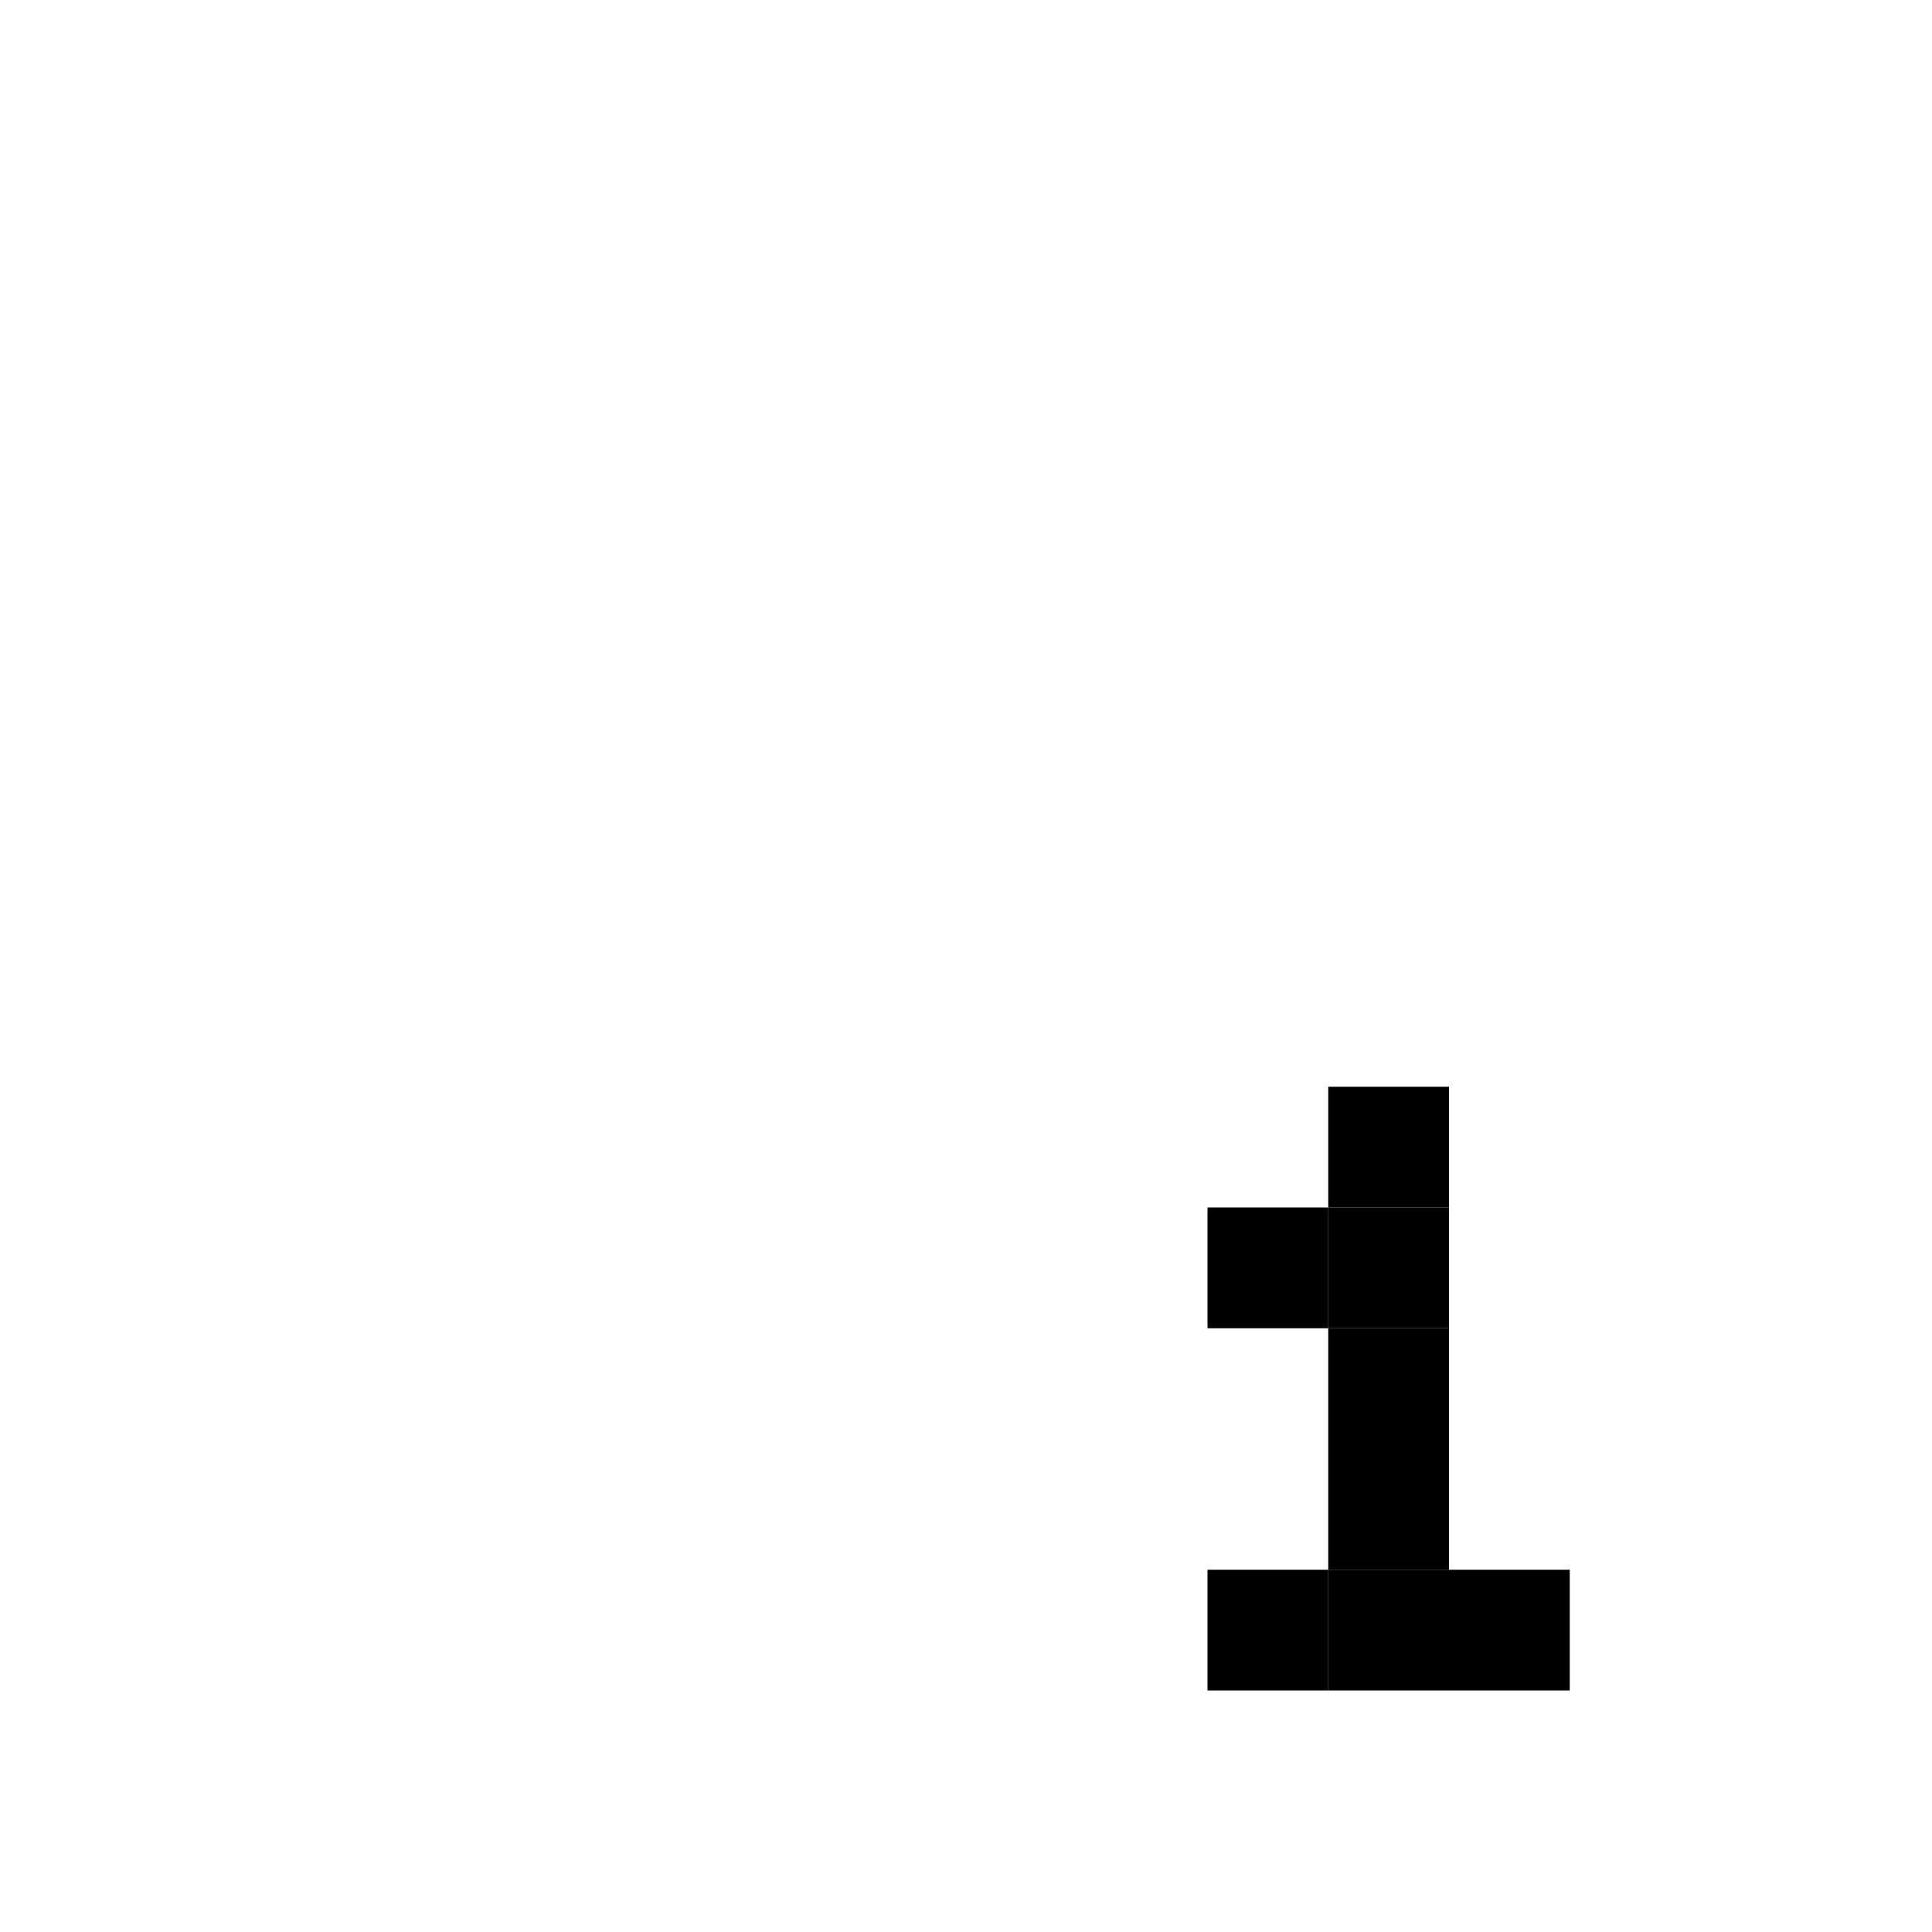
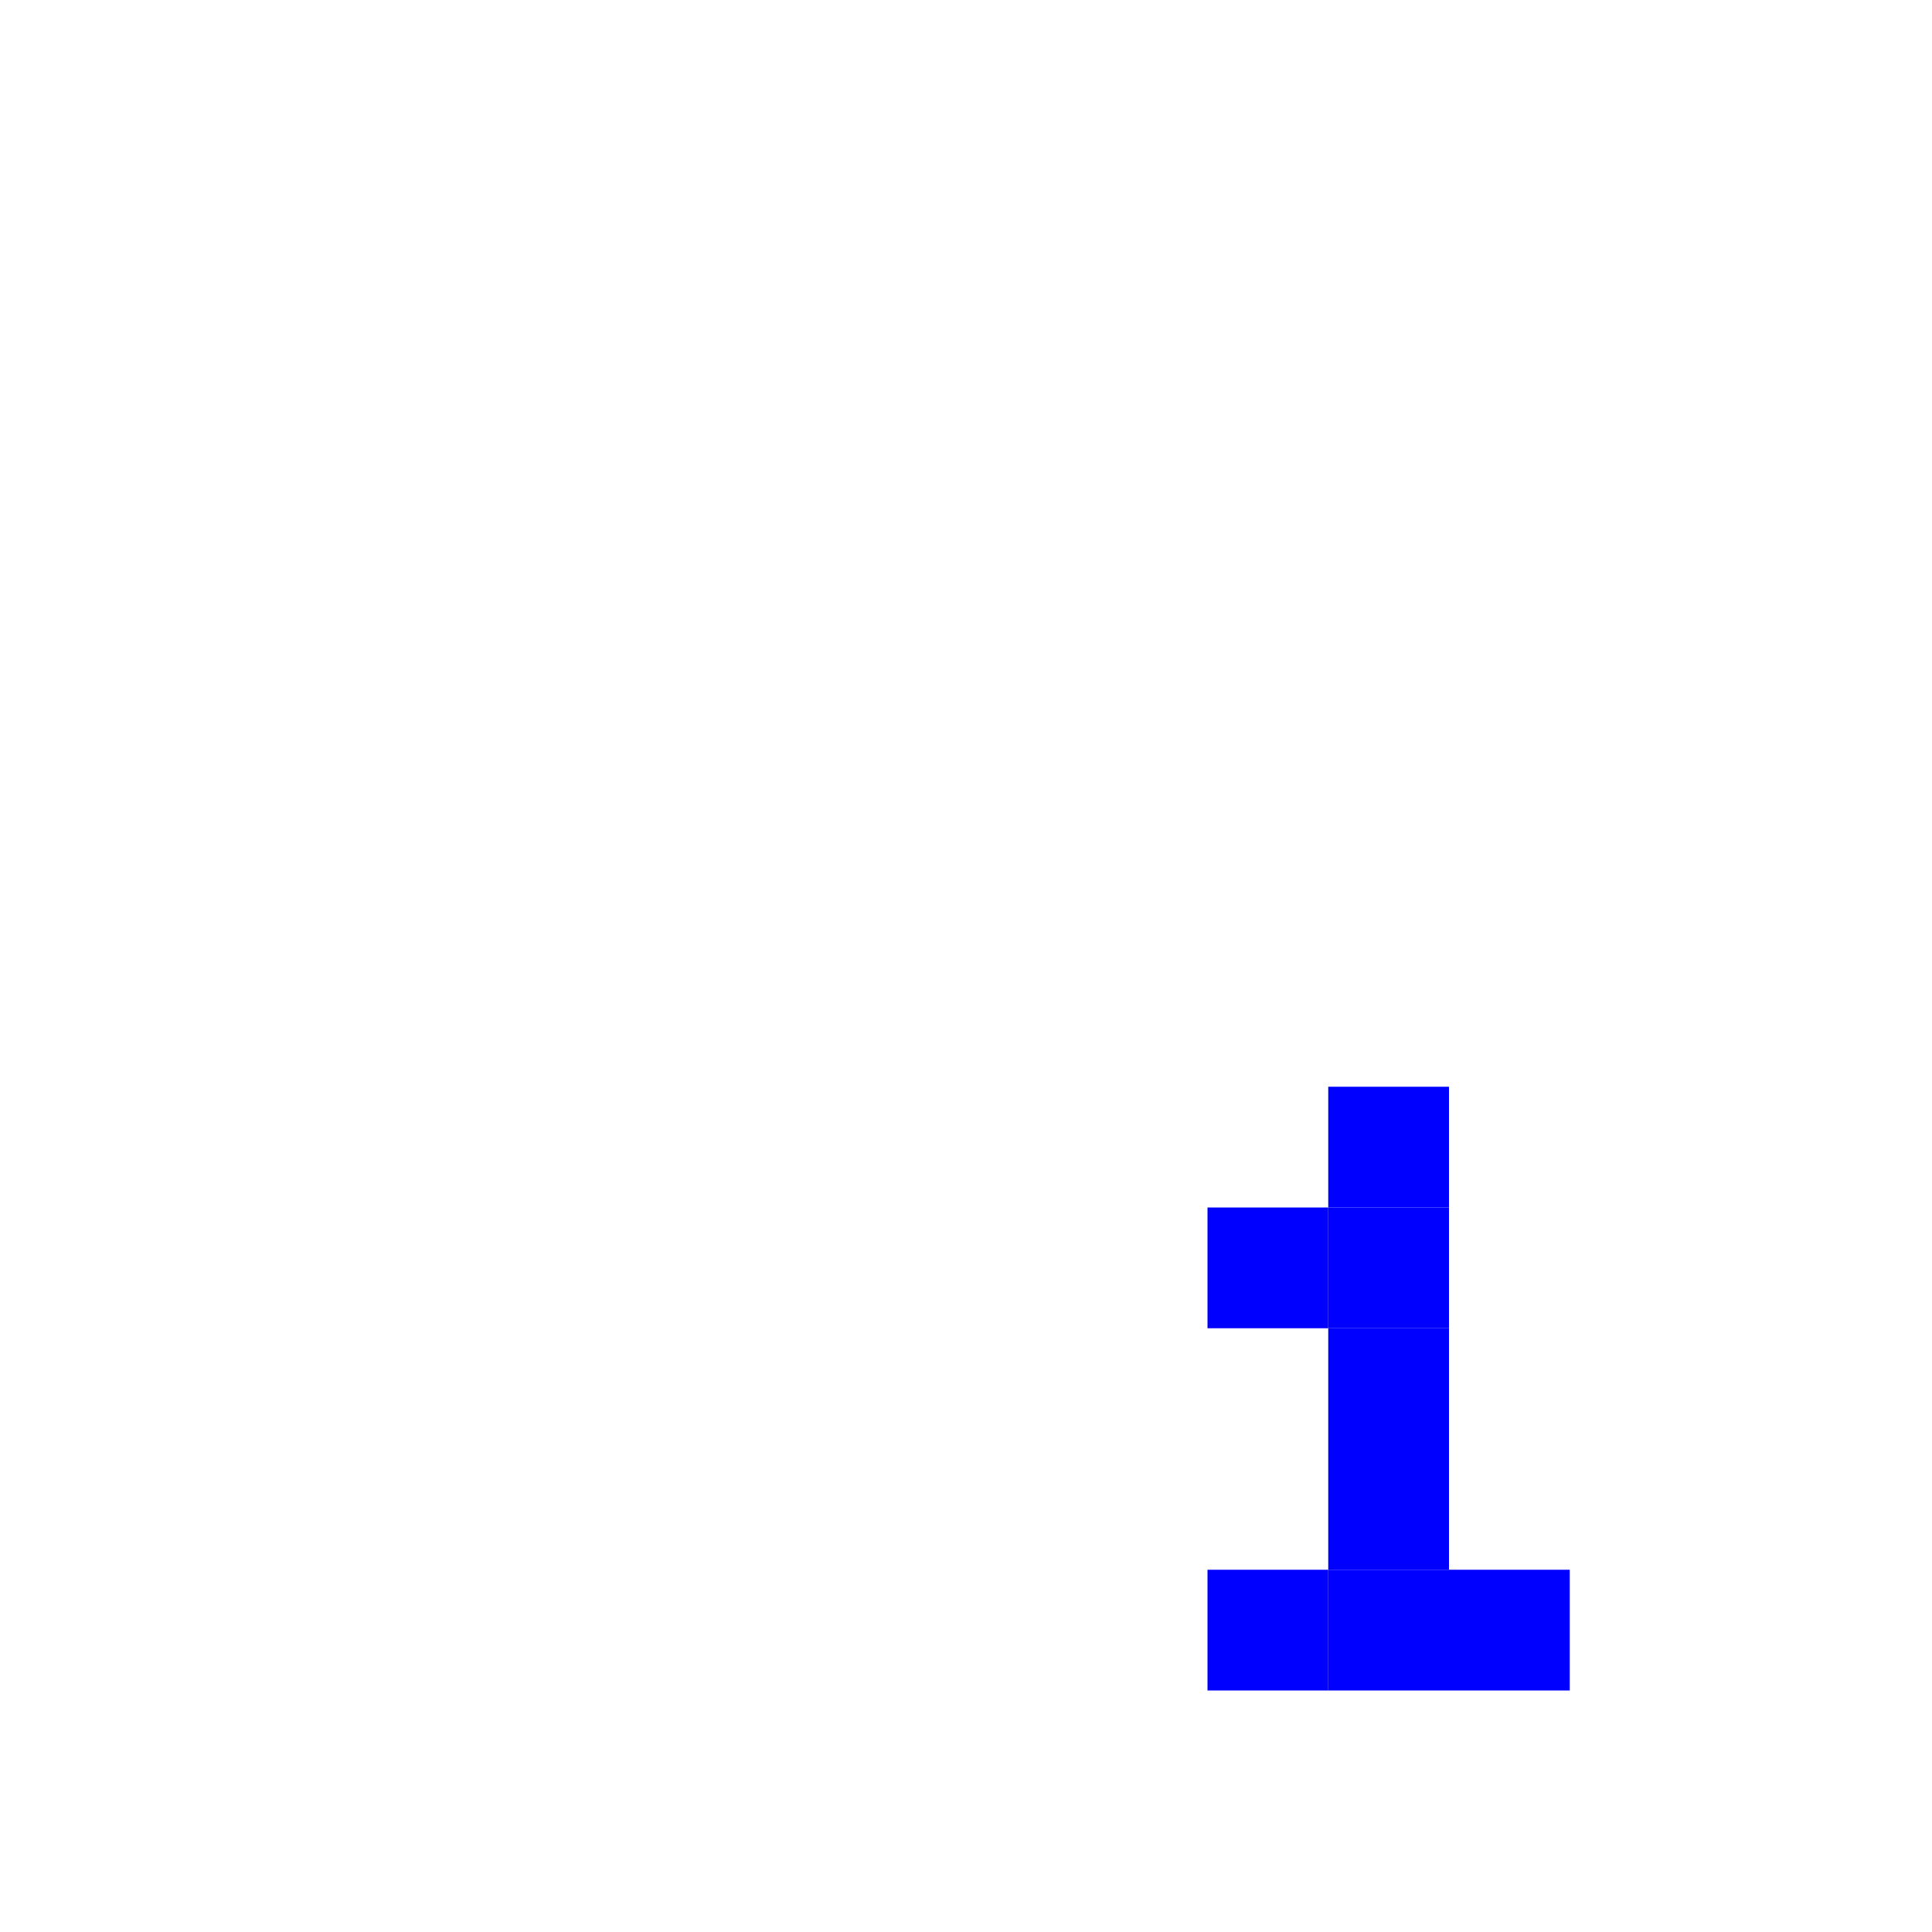
- <svg xmlns="http://www.w3.org/2000/svg" width="16" height="16">
+ <svg xmlns="http://www.w3.org/2000/svg" width="16" height="16" fill="#0000ff">
  <rect x="0" y="0" width="100%" height="100%" fill="#ffffff" />
-   <rect x="11" y="9" width="1" height="1" />
-   <rect x="10" y="10" width="1" height="1" />
-   <rect x="11" y="10" width="1" height="1" />
-   <rect x="11" y="11" width="1" height="1" />
-   <rect x="11" y="12" width="1" height="1" />
-   <rect x="10" y="13" width="1" height="1" />
-   <rect x="11" y="13" width="1" height="1" />
-   <rect x="12" y="13" width="1" height="1" />
+   <g id="n1-1">
+     <rect x="11" y="9" width="1" height="1" />
+     <rect x="10" y="10" width="1" height="1" />
+     <rect x="11" y="10" width="1" height="1" />
+     <rect x="11" y="11" width="1" height="1" />
+     <rect x="11" y="12" width="1" height="1" />
+     <rect x="10" y="13" width="1" height="1" />
+     <rect x="11" y="13" width="1" height="1" />
+     <rect x="12" y="13" width="1" height="1" />
+   </g>
</svg>
